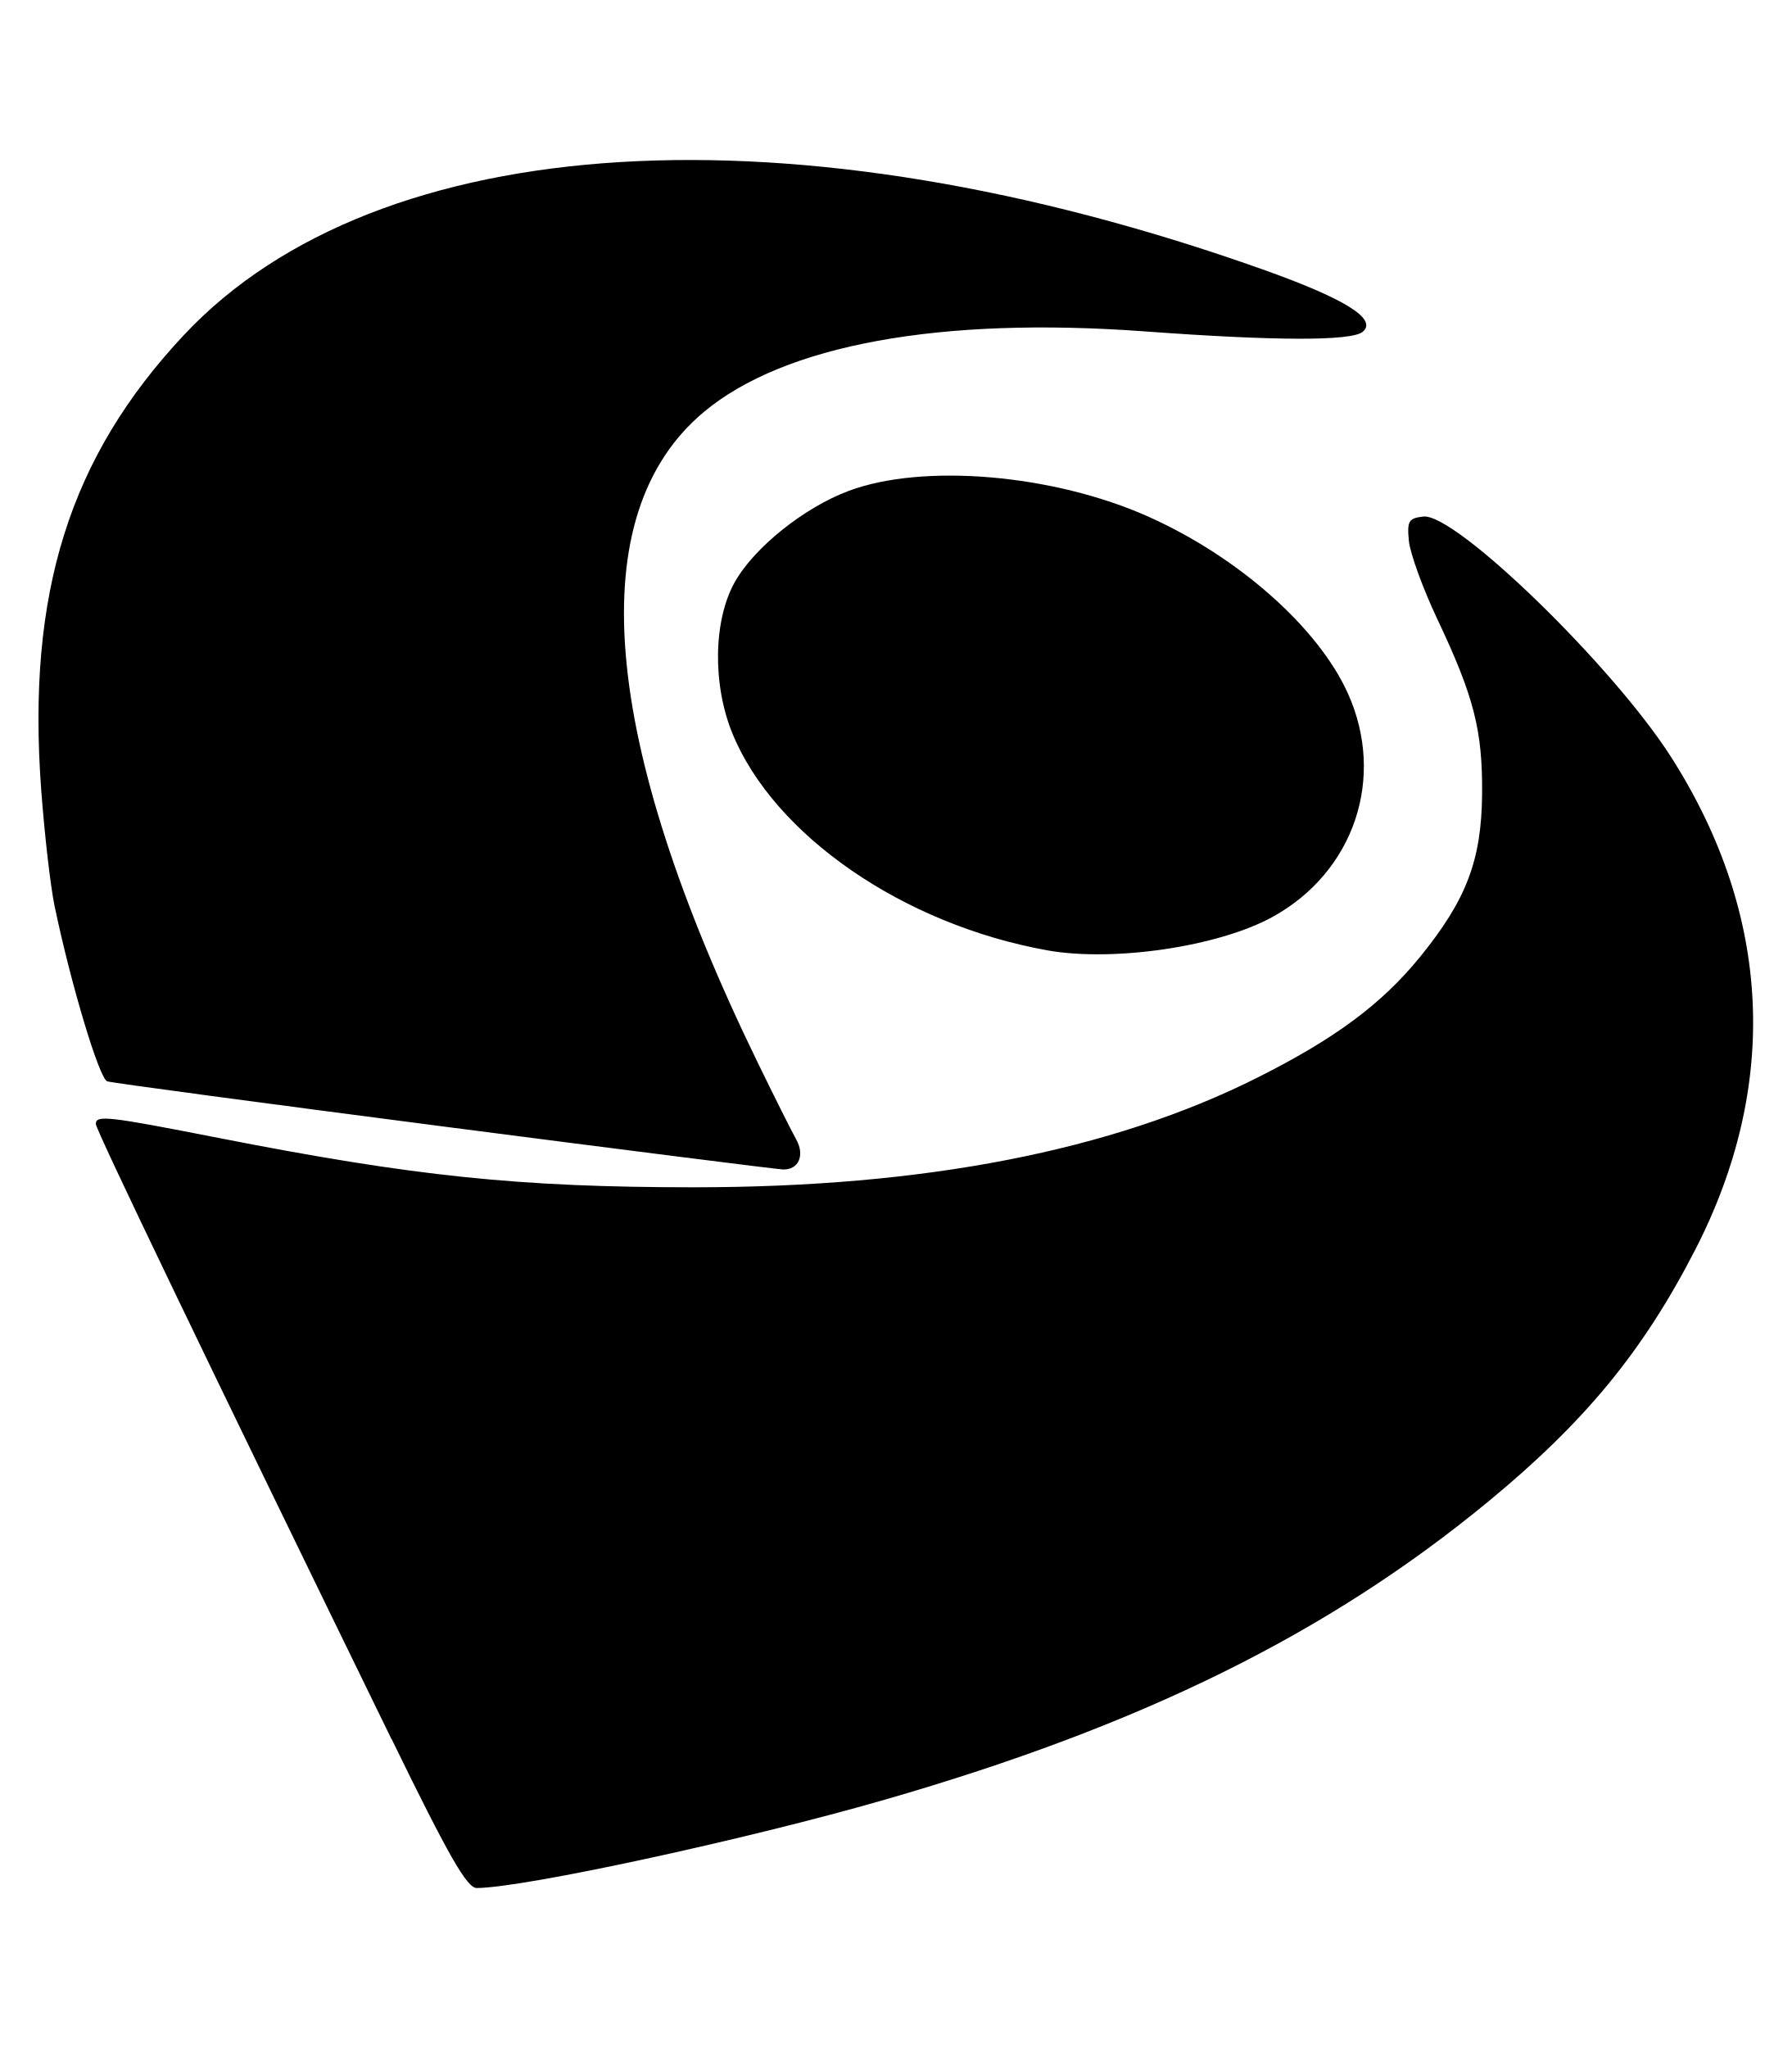
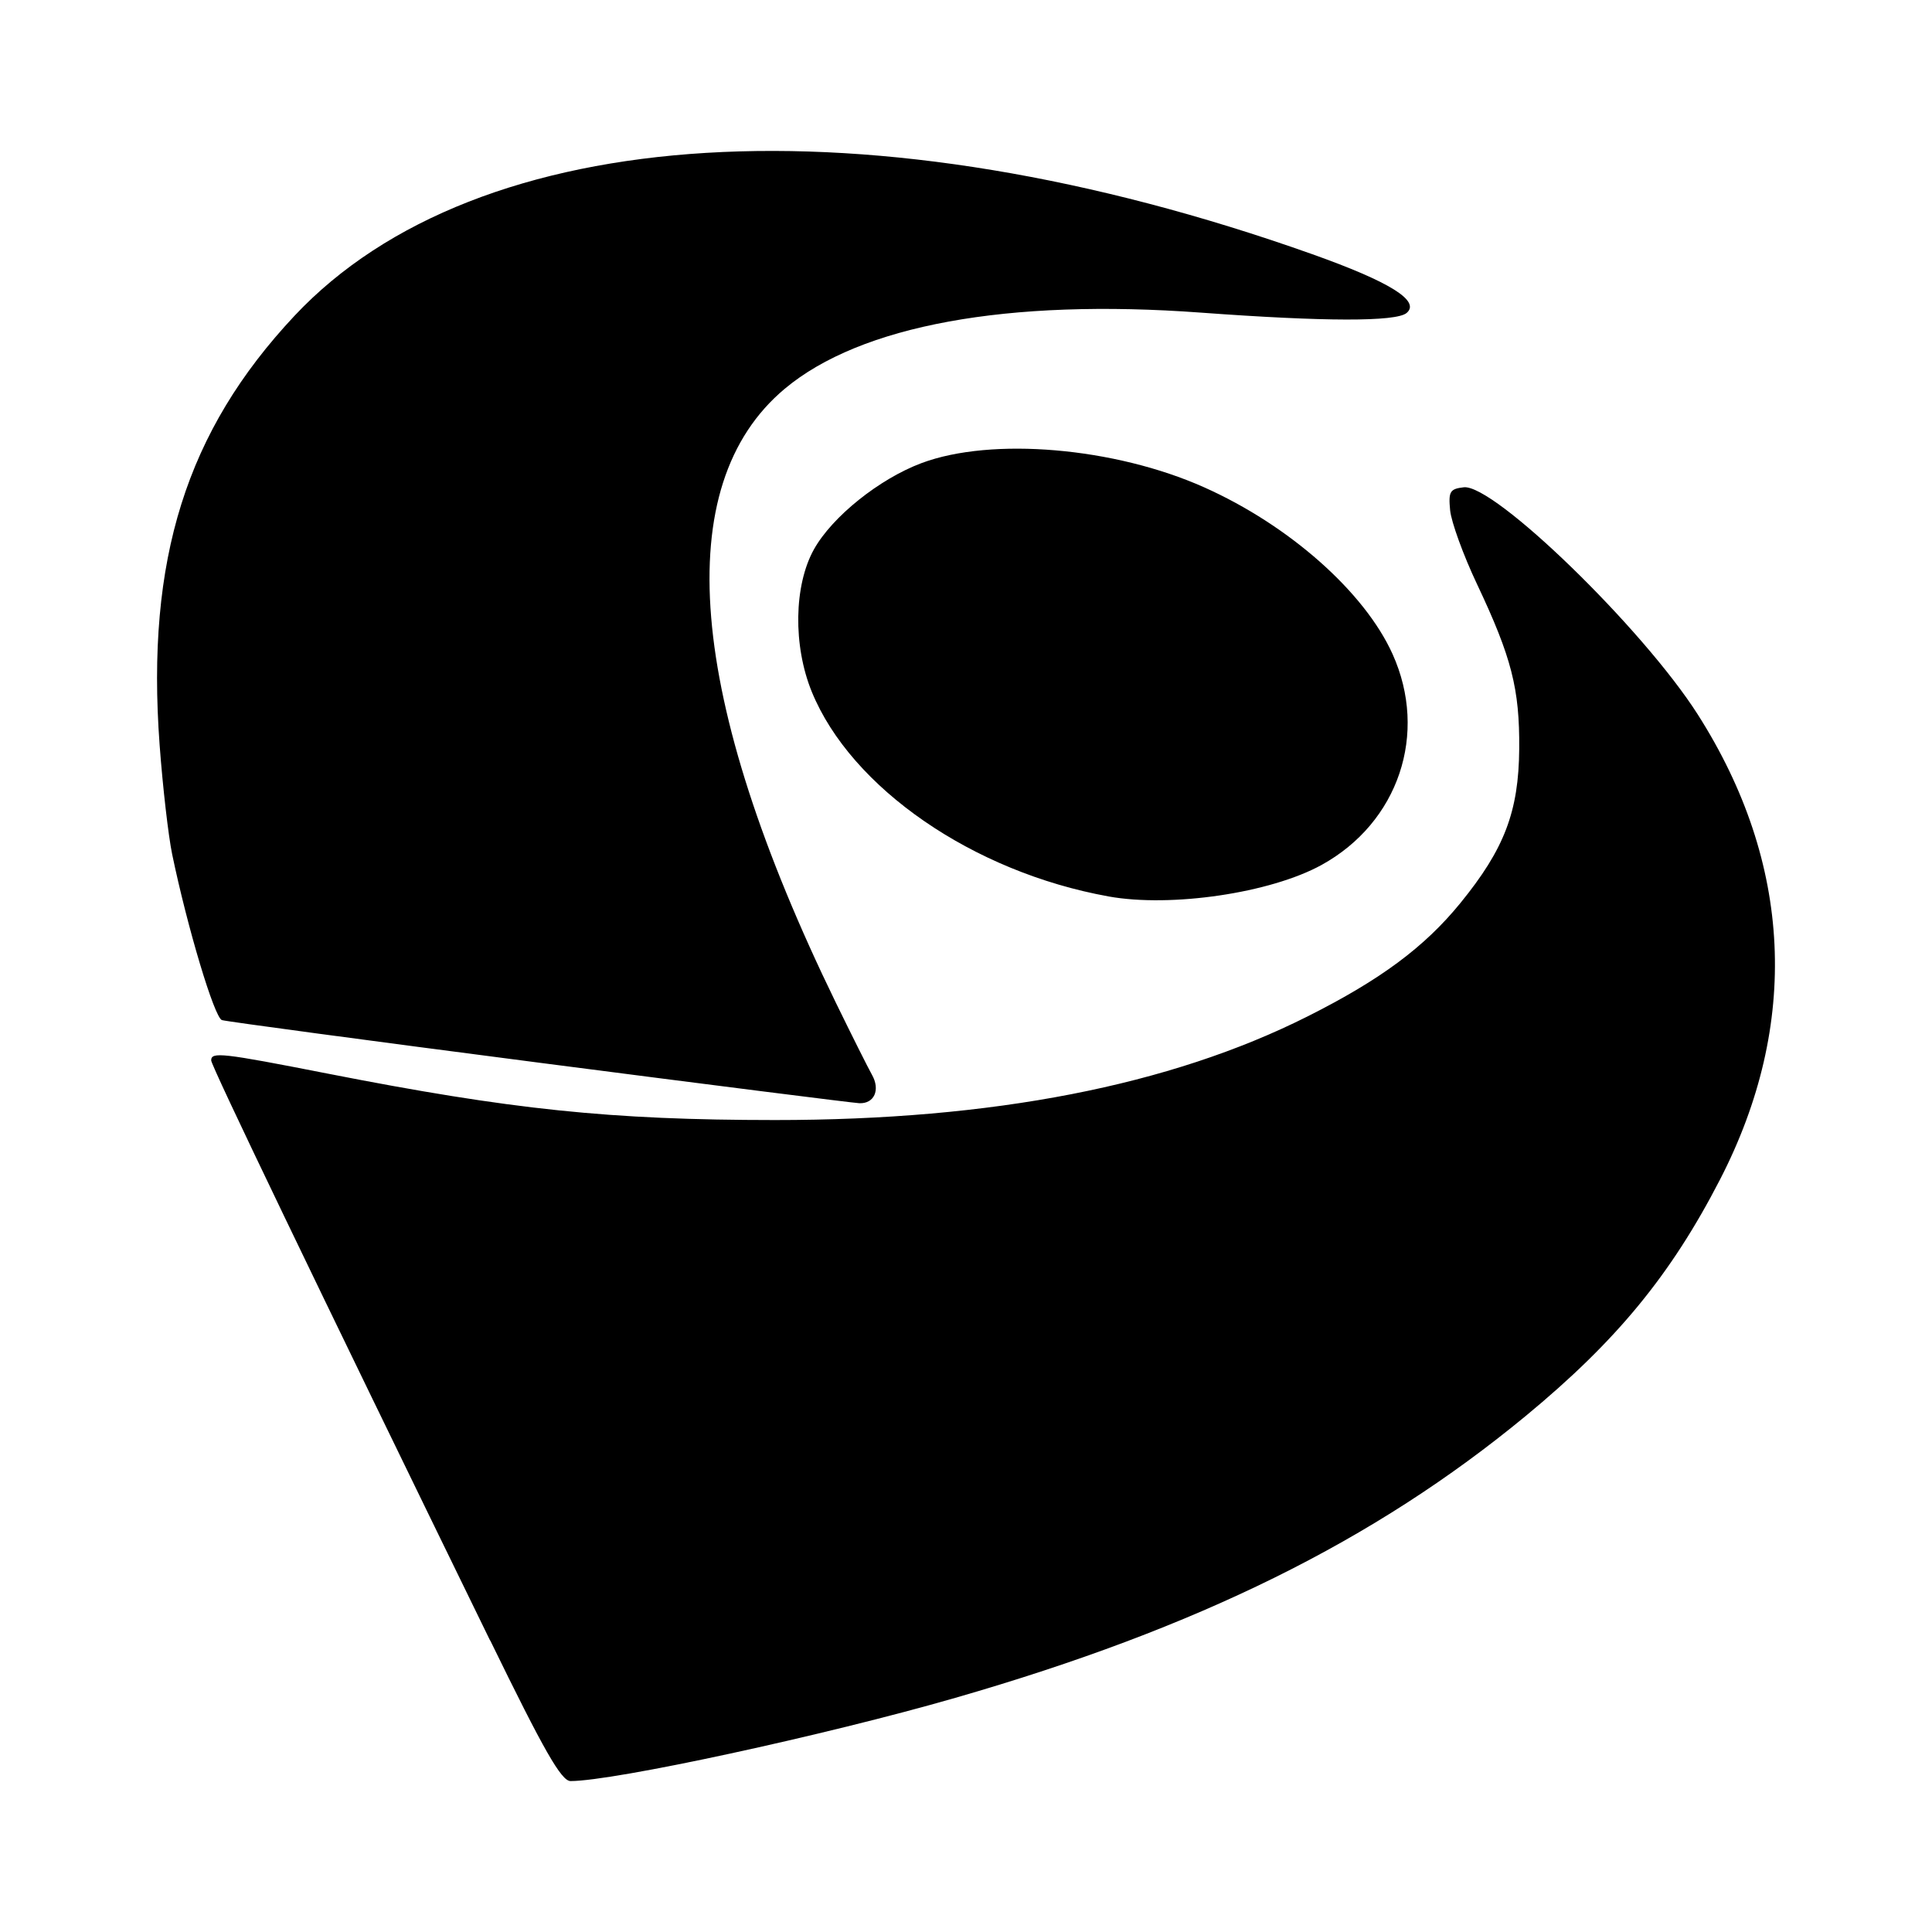
- <svg xmlns="http://www.w3.org/2000/svg" viewBox="0 0 448 512" fill="currentColor">
+ <svg xmlns="http://www.w3.org/2000/svg" width="26" height="26" viewBox="0 0 448 512" fill="currentColor">
  <path d="M 97.872,434.733 C 51.534,339.784 23.966,282.444 23.966,281.02 c 0,-2.322 2.832,-2 30.672,3.46 48.965,9.614 75.126,12.326 118.735,12.343 57.697,0.016 104.681,-9.122 141.185,-27.484 19.312,-9.715 30.926,-18.328 40.437,-29.993 11.716,-14.378 15.48,-24.28 15.615,-40.946 0.119,-15.852 -2.018,-24.212 -11.19,-43.609 -3.629,-7.664 -6.817,-16.463 -7.121,-19.55 -0.475,-4.968 -0.068,-5.681 3.594,-6.104 8.003,-0.948 47.507,37.402 62.055,60.241 25.076,39.386 27.112,81.993 5.884,123.195 -13.039,25.313 -27.45,42.827 -51.577,62.734 -40.098,33.062 -86.708,56.086 -151.068,74.635 C 186.616,459.911 130.715,472 119.202,472 c -2.441,0 -7.02,-8.003 -21.296,-37.283 l -0.034,0.015 z M 110.776,281.612 C 65.76,275.78 27.985,270.709 26.815,270.337 24.816,269.693 17.661,245.821 13.625,226.39 12.608,221.473 11.116,208.451 10.302,197.432 6.672,148.261 17.371,114.266 46.041,83.697 94.584,31.985 198.517,25.694 315.778,67.369 c 20.583,7.324 28.755,12.411 24.975,15.581 -2.797,2.34 -21.753,2.306 -54.509,-0.102 -51.205,-3.764 -90.183,3.357 -110.275,20.176 -30.587,25.602 -25.923,81.724 13.531,162.682 4.273,8.766 8.579,17.345 9.563,19.091 2.29,4.018 0.628,7.749 -3.357,7.562 -1.698,-0.081 -39.915,-4.912 -84.929,-10.746 z m 151.016,-44.047 c -35.928,-6.46 -68.227,-28.739 -78.654,-54.221 -5.002,-12.242 -4.764,-28.213 0.576,-37.775 4.833,-8.647 17.311,-18.65 28.485,-22.838 18.599,-6.968 51.17,-4.189 74.907,6.41 22.532,10.055 42.507,27.738 49.932,44.185 9.529,21.108 1.593,44.66 -18.821,55.901 -13.531,7.443 -39.827,11.326 -56.442,8.341 h 0.018 z" />
</svg>
